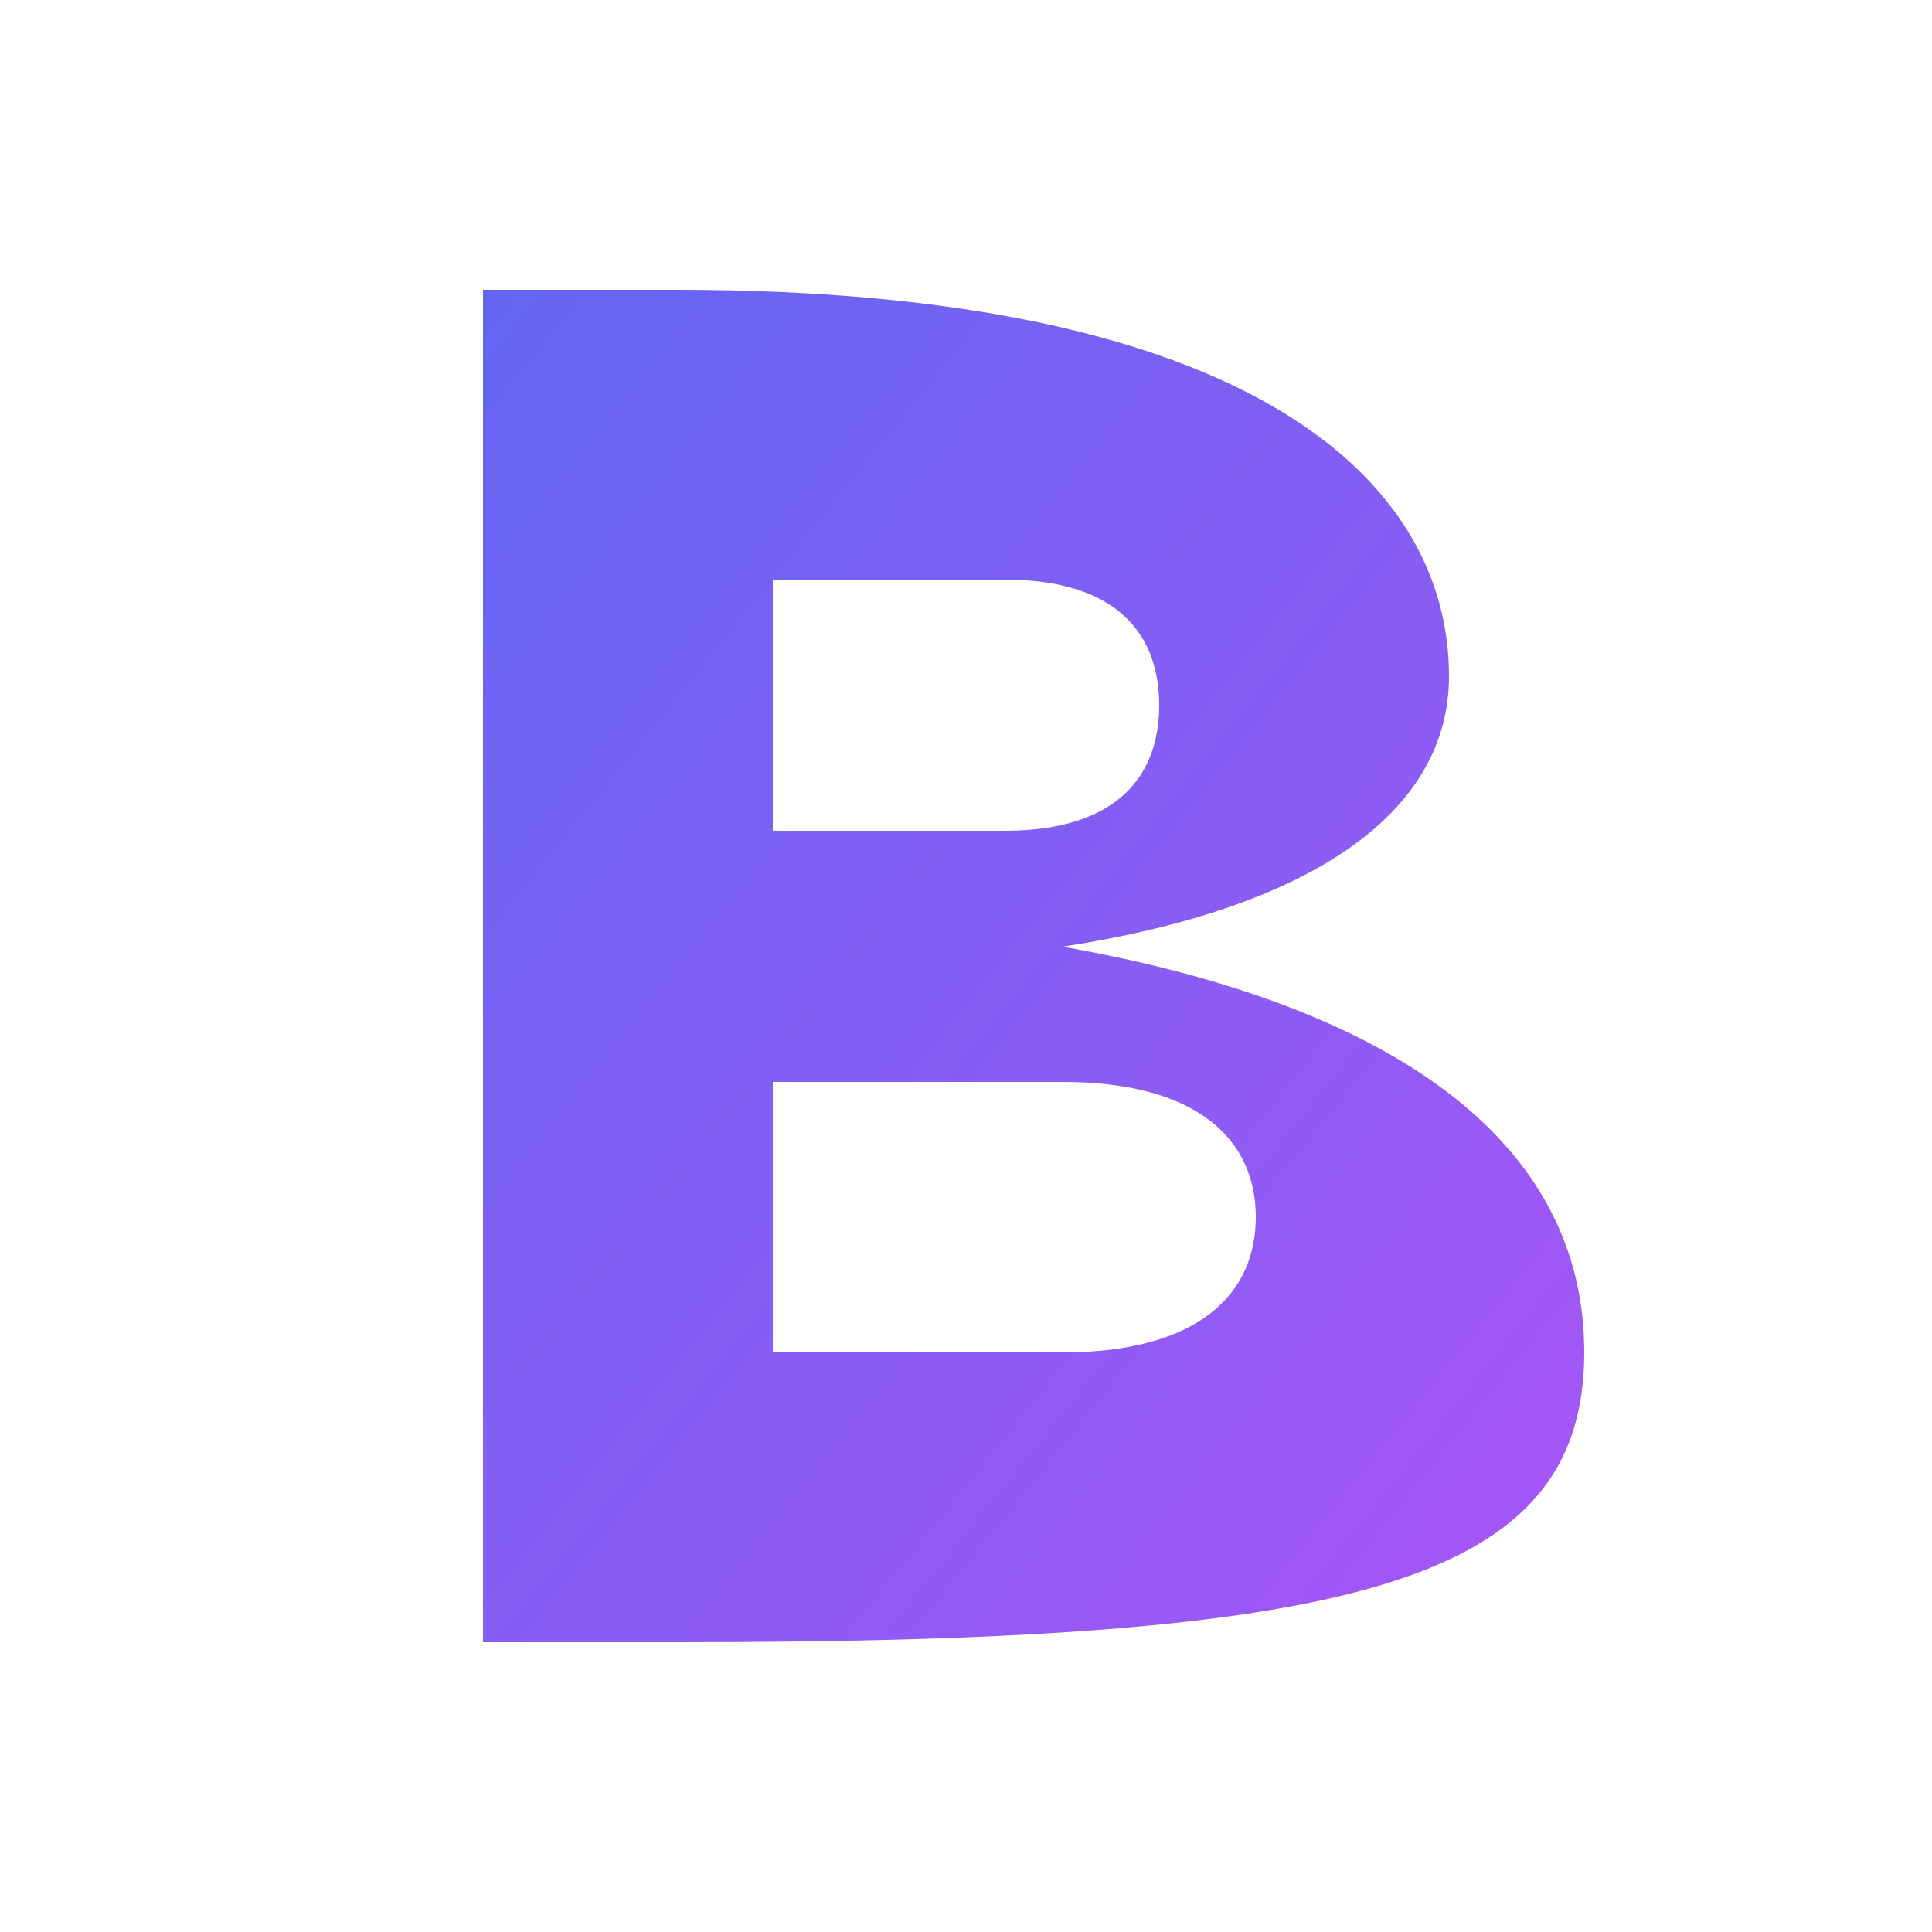
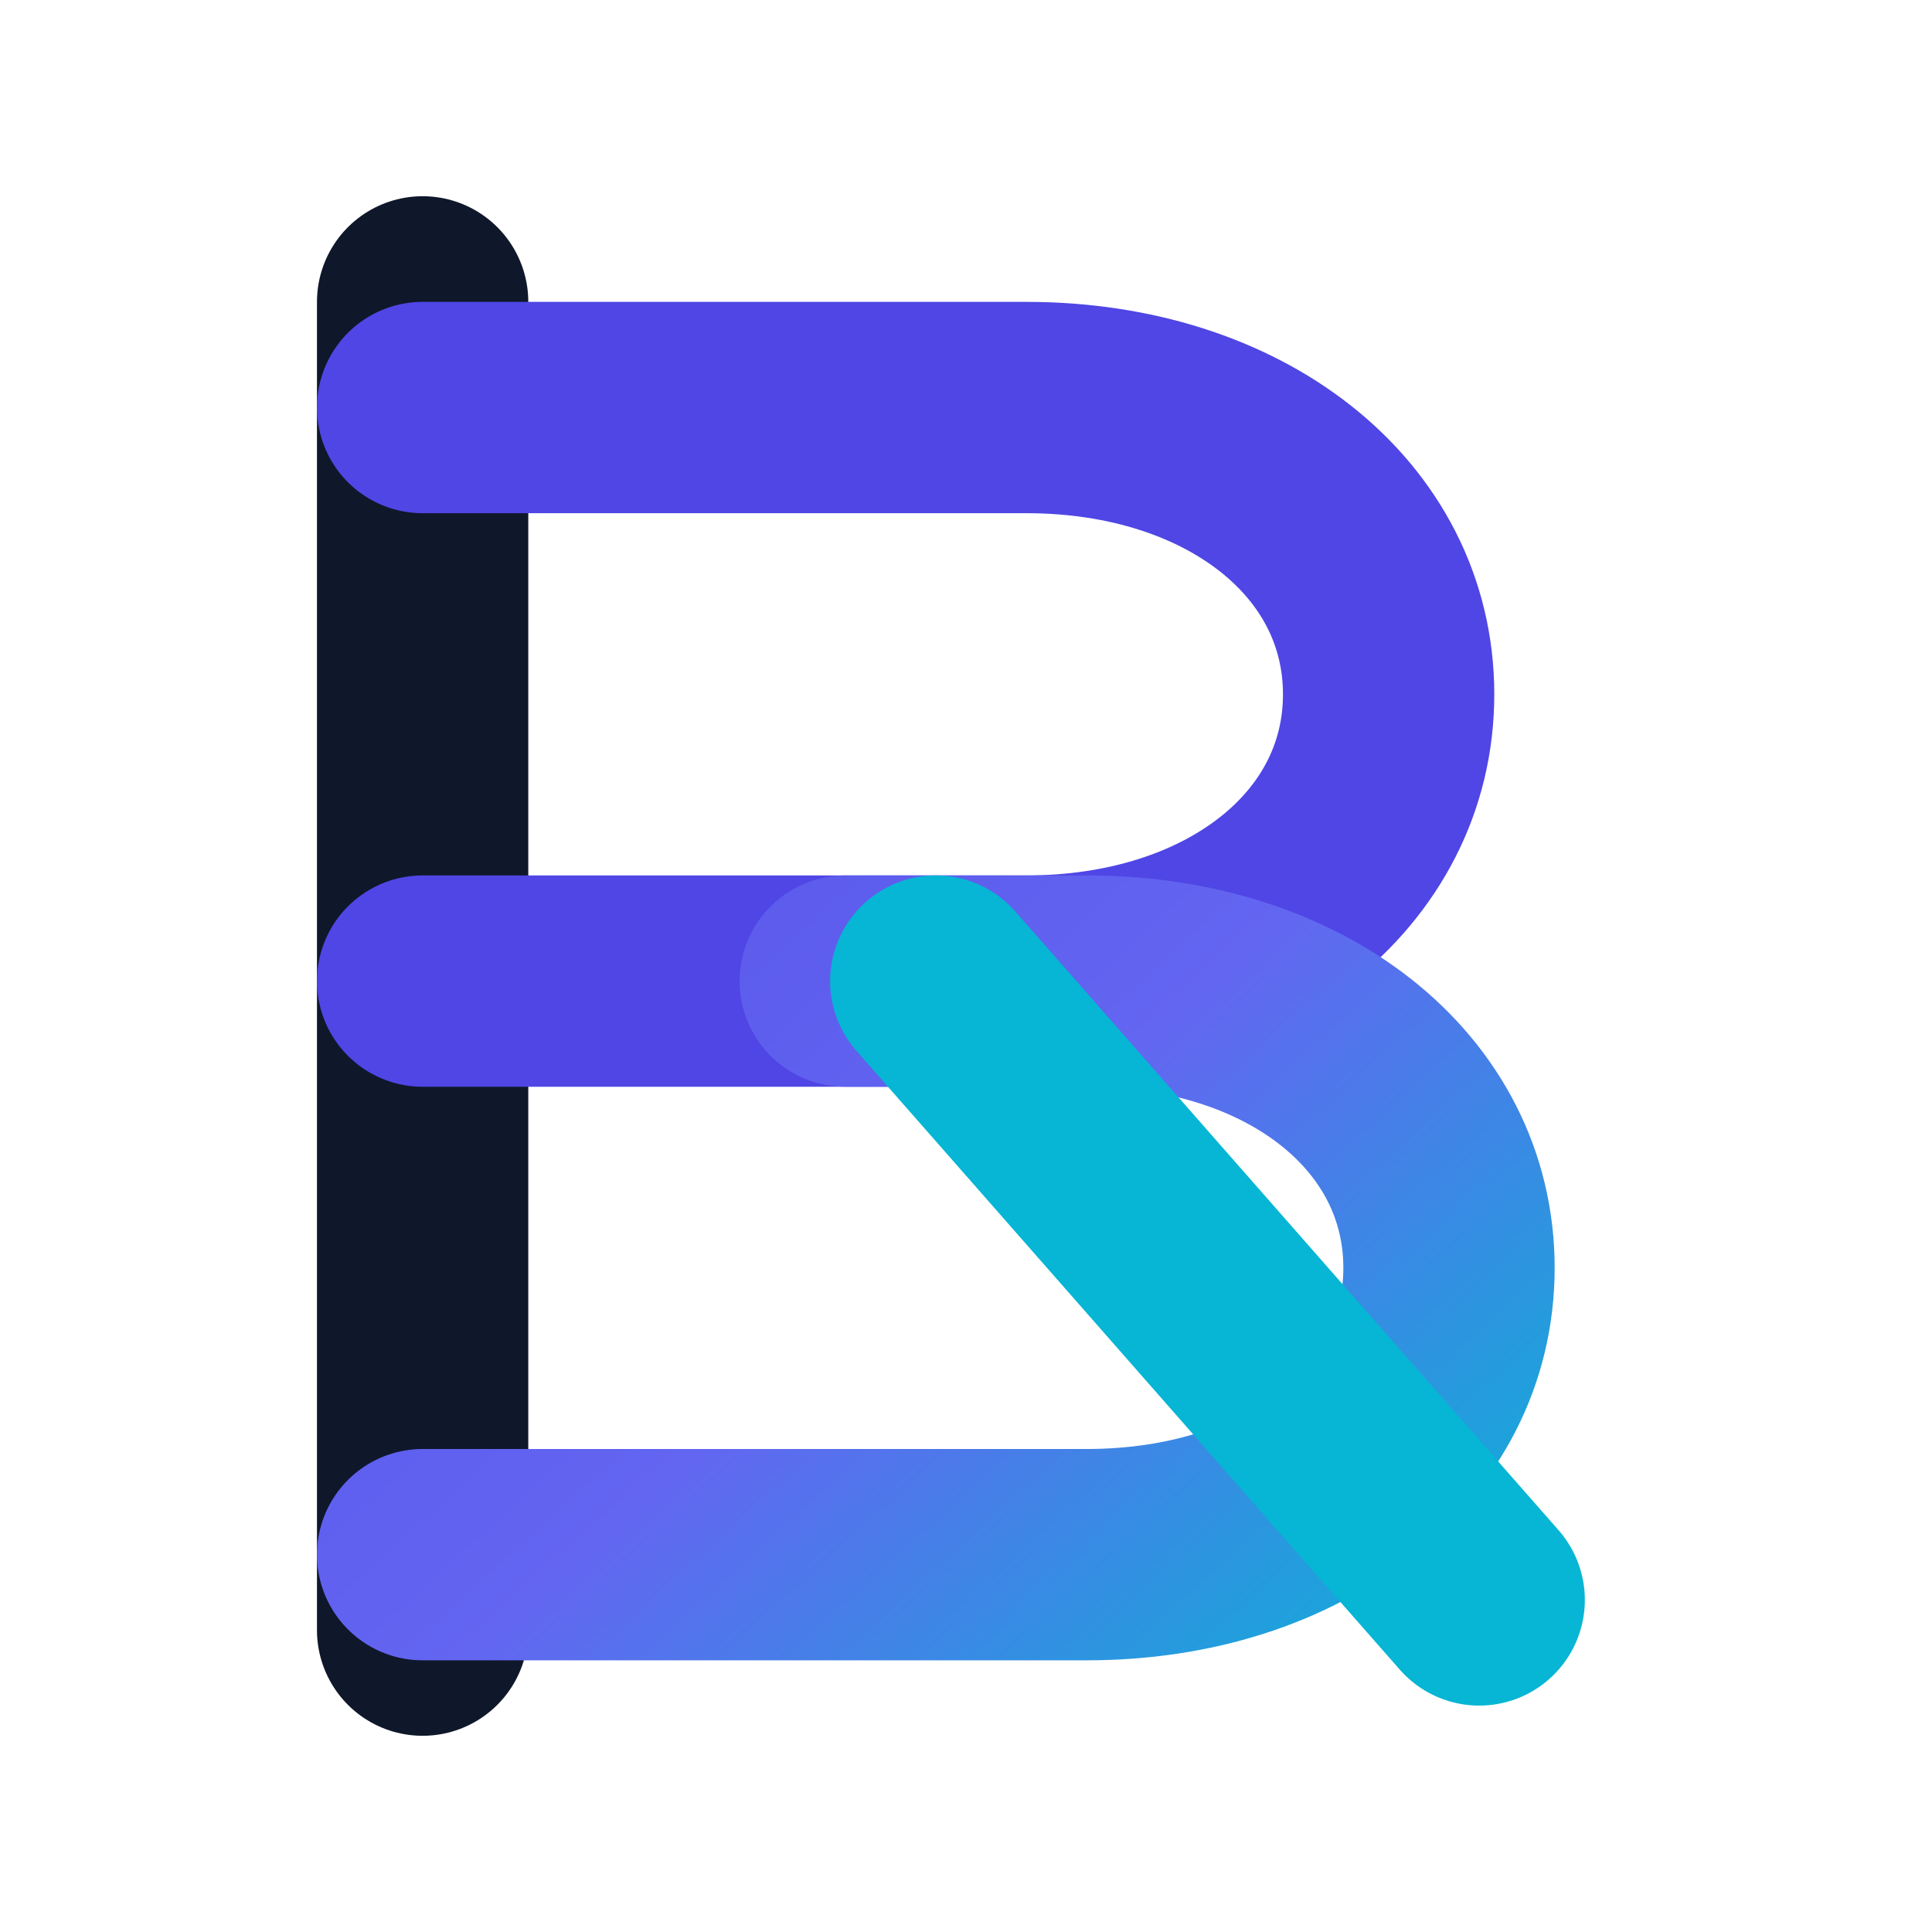
- <svg xmlns="http://www.w3.org/2000/svg" viewBox="0 0 100 100">
+ <svg xmlns="http://www.w3.org/2000/svg" viewBox="0 0 32 32" fill="none">
  <defs>
-     <linearGradient id="grad1" x1="0%" y1="0%" x2="100%" y2="100%">
-       <stop offset="0%" stop-color="#6366f1" />
-       <stop offset="100%" stop-color="#a855f7" />
-     </linearGradient>
-     <linearGradient id="grad2" x1="0%" y1="100%" x2="100%" y2="0%">
+     <linearGradient id="brGrad" x1="6" y1="5" x2="26" y2="27" gradientUnits="userSpaceOnUse">
      <stop offset="0%" stop-color="#4f46e5" />
-       <stop offset="100%" stop-color="#c084fc" />
+       <stop offset="60%" stop-color="#6366f1" />
+       <stop offset="100%" stop-color="#06b6d4" />
    </linearGradient>
  </defs>
-   <path d="M 25 15 L 35 15 C 65 15 75 25 75 35 C 75 42 68 47 55 49 C 72 52 82 59 82 70 C 82 82 70 85 35 85 L 25 85 Z M 40 30 L 40 43 L 52 43 C 58 43 60 40 60 36.5 C 60 33 58 30 52 30 Z M 40 56 L 40 70 L 55 70 C 62 70 65 67 65 63 C 65 59 62 56 55 56 Z" fill="url(#grad1)" />
-   <path d="M 15 25 L 15 75" stroke="url(#grad2)" stroke-width="8" stroke-linecap="round" />
+   <path d="M7 5V27" stroke="#0f172a" stroke-width="3.5" stroke-linecap="round" />
+   <path d="M7 6.75H17C20.45 6.75 23 8.75 23 11.5C23 14.25 20.45 16.25 17 16.25H7" stroke="#4f46e5" stroke-width="3.5" stroke-linecap="round" stroke-linejoin="round" />
+   <path d="M14 16.25H18C21.45 16.25 24 18.25 24 21C24 23.75 21.45 25.75 18 25.75H7" stroke="url(#brGrad)" stroke-width="3.5" stroke-linecap="round" stroke-linejoin="round" />
+   <path d="M15.5 16.25L24.5 26.5" stroke="#06b6d4" stroke-width="3.5" stroke-linecap="round" />
</svg>
